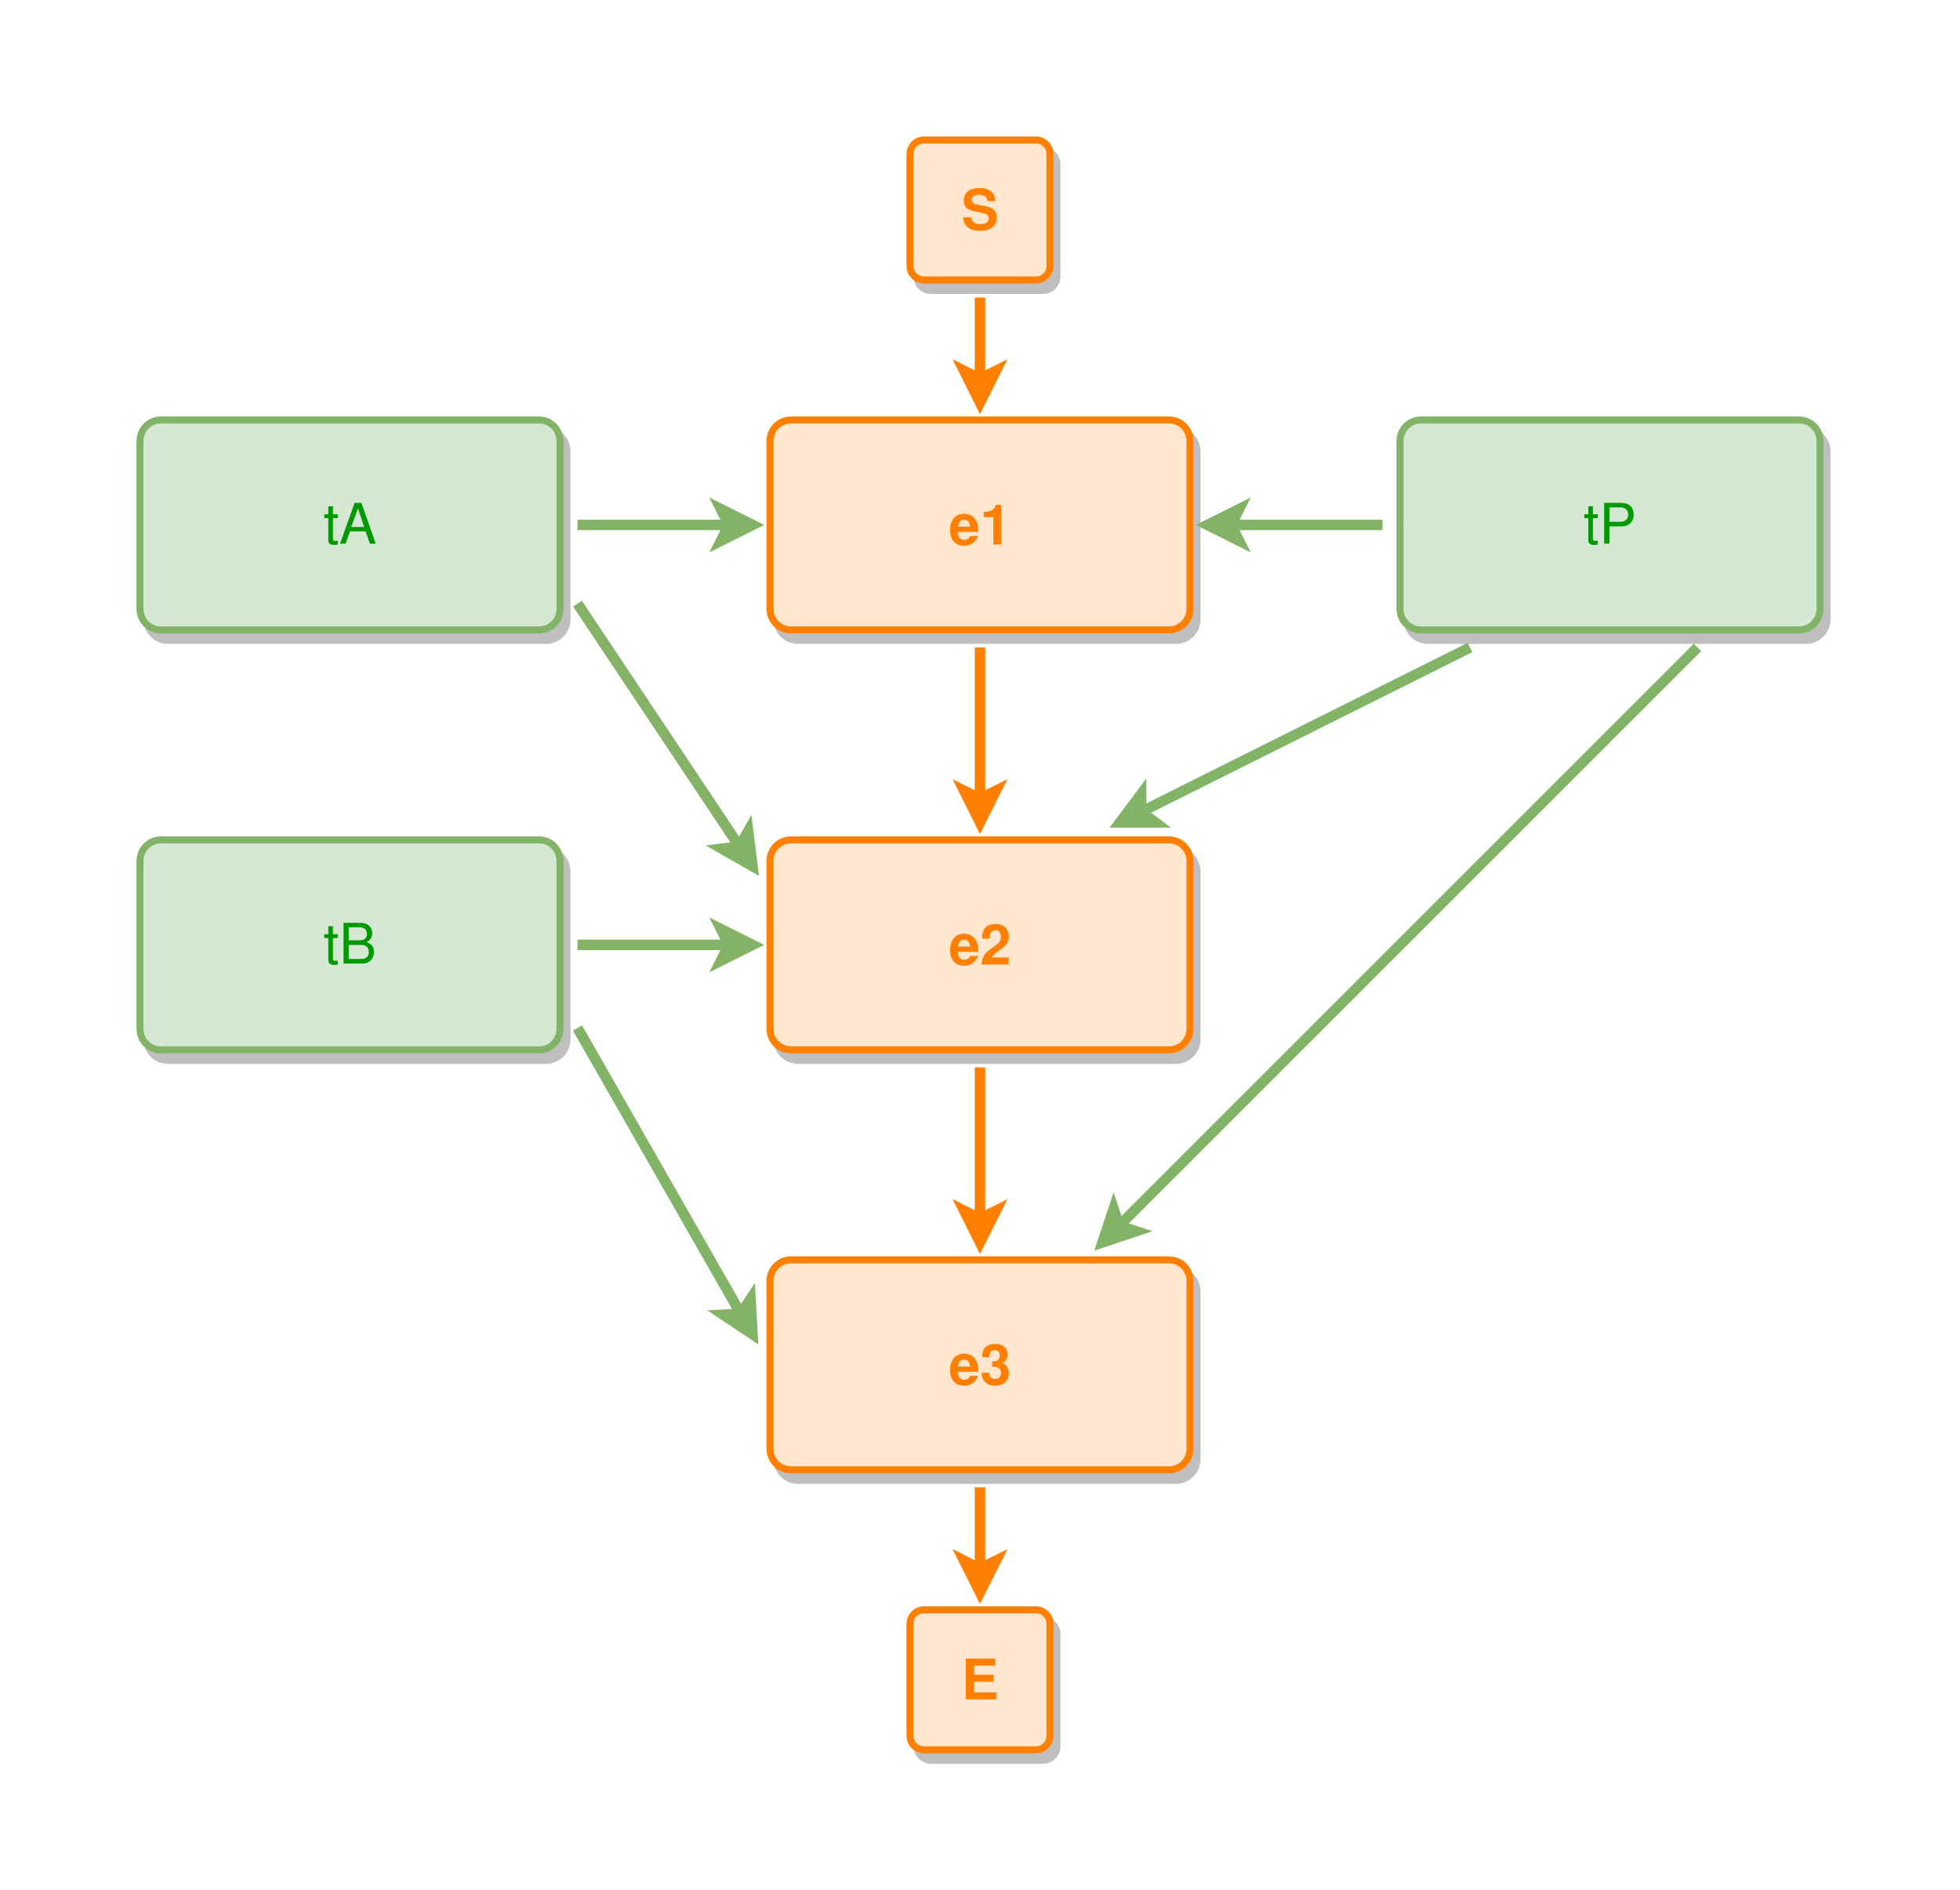
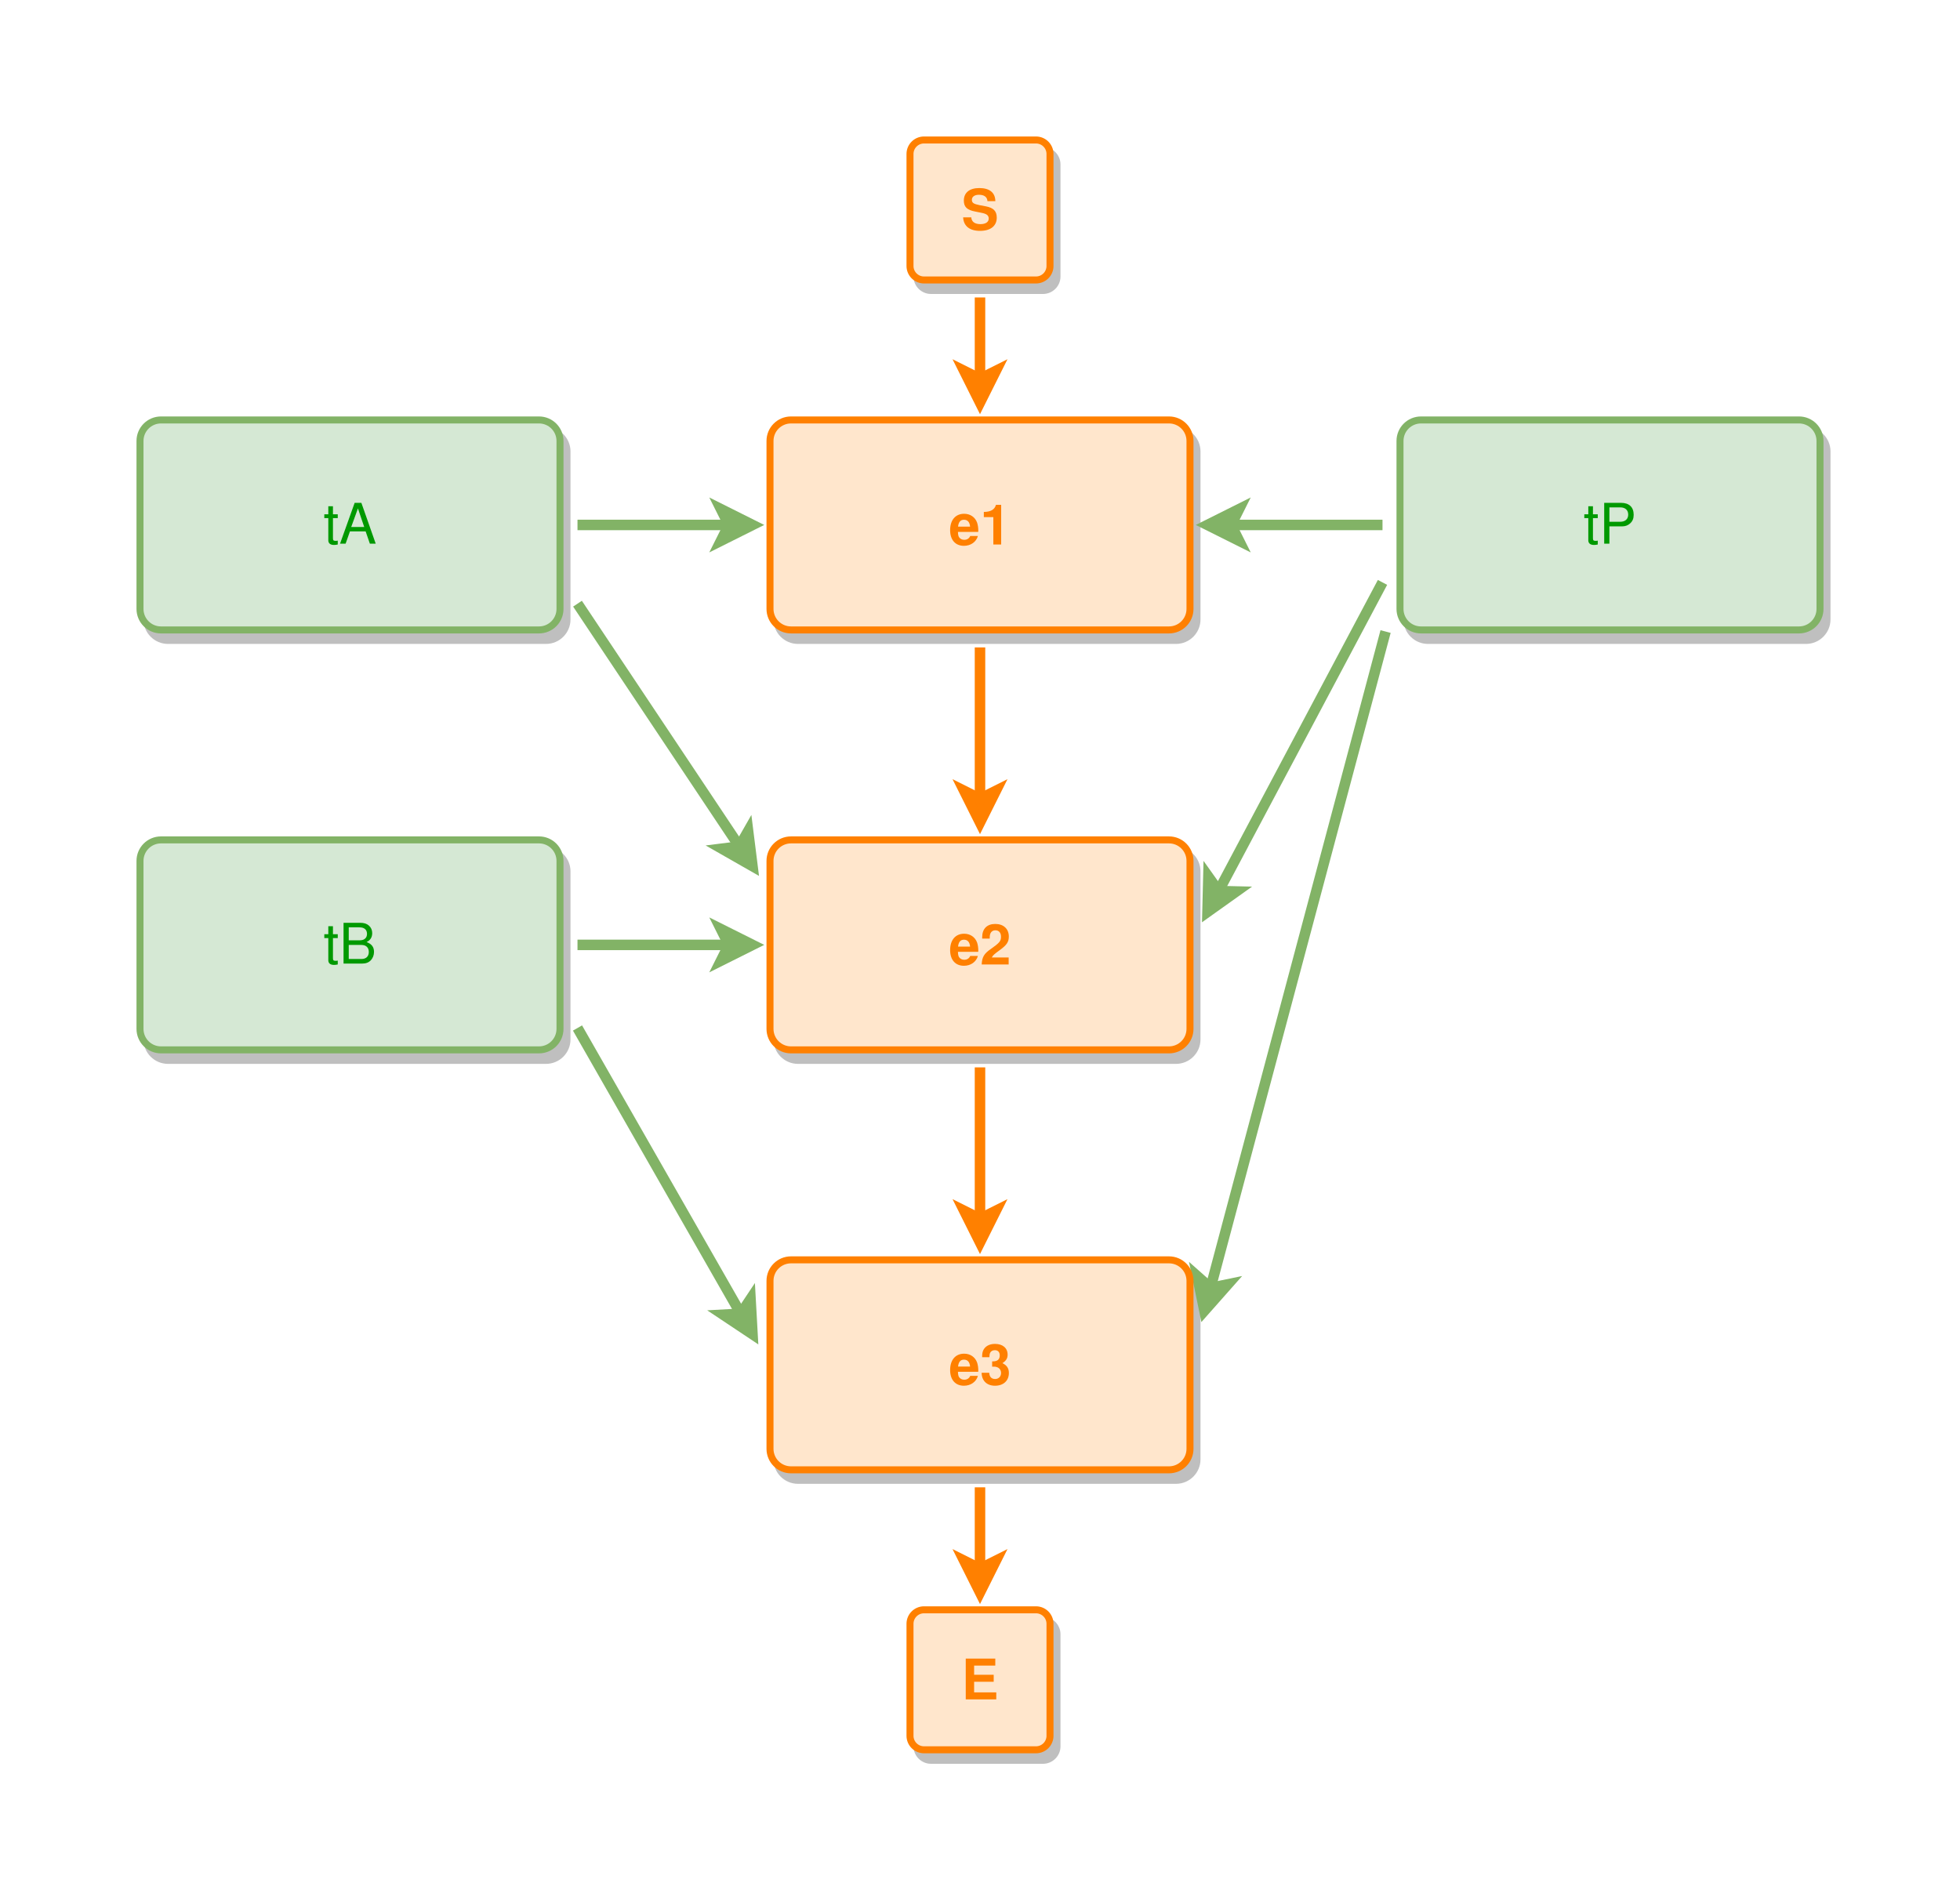
<svg xmlns="http://www.w3.org/2000/svg" width="560" height="540" viewBox="0 0 560 540">
  <defs>
  </defs>
  <g id="container-shells">
  </g>
  <g id="node-shadows">
    <rect x="220" y="120" width="120" height="60" rx="6" ry="6" fill="#000000" stroke="#000000" stroke-width="2" opacity="0.25" transform="translate(2,3)" />
    <rect x="220" y="240" width="120" height="60" rx="6" ry="6" fill="#000000" stroke="#000000" stroke-width="2" opacity="0.25" transform="translate(2,3)" />
    <rect x="220" y="360" width="120" height="60" rx="6" ry="6" fill="#000000" stroke="#000000" stroke-width="2" opacity="0.25" transform="translate(2,3)" />
    <rect x="400" y="120" width="120" height="60" rx="6" ry="6" fill="#000000" stroke="#000000" stroke-width="2" opacity="0.25" transform="translate(2,3)" />
    <rect x="40" y="120" width="120" height="60" rx="6" ry="6" fill="#000000" stroke="#000000" stroke-width="2" opacity="0.25" transform="translate(2,3)" />
    <rect x="40" y="240" width="120" height="60" rx="6" ry="6" fill="#000000" stroke="#000000" stroke-width="2" opacity="0.25" transform="translate(2,3)" />
    <rect x="260" y="40" width="40" height="40" rx="4" ry="4" fill="#000000" stroke="#000000" stroke-width="2" opacity="0.25" transform="translate(2,3)" />
    <rect x="260" y="460" width="40" height="40" rx="4" ry="4" fill="#000000" stroke="#000000" stroke-width="2" opacity="0.25" transform="translate(2,3)" />
  </g>
  <g id="edges">
    <g class="edge" data-edge-idx="0" data-edge-base="leadsto" data-edge-from="1" data-edge-to="2">
      <line x1="280.00" y1="185.00" x2="280.00" y2="228.25" stroke="#ff8000" stroke-width="3" />
      <path d="M 280.00 235.00 L 275.50 226.00 L 280.00 228.25 L 284.50 226.00 Z" fill="#ff8000" stroke="#ff8000" stroke-width="3" stroke-miterlimit="10" />
    </g>
    <g class="edge" data-edge-idx="1" data-edge-base="leadsto" data-edge-from="2" data-edge-to="3">
      <line x1="280.00" y1="305.00" x2="280.00" y2="348.25" stroke="#ff8000" stroke-width="3" />
      <path d="M 280.00 355.00 L 275.50 346.00 L 280.00 348.25 L 284.50 346.00 Z" fill="#ff8000" stroke="#ff8000" stroke-width="3" stroke-miterlimit="10" />
    </g>
    <g class="edge" data-edge-idx="2" data-edge-base="partof" data-edge-from="4" data-edge-to="1">
      <line x1="395.00" y1="150.00" x2="351.75" y2="150.00" stroke="#82b366" stroke-width="3" />
      <path d="M 345.00 150.00 L 354.00 145.50 L 351.75 150.00 L 354.00 154.50 Z" fill="#82b366" stroke="#82b366" stroke-width="3" stroke-miterlimit="10" />
    </g>
    <g class="edge" data-edge-idx="3" data-edge-base="partof" data-edge-from="4" data-edge-to="2">
-       <line x1="420.00" y1="185.00" x2="326.04" y2="231.98" stroke="#82b366" stroke-width="3" />
-       <path d="M 320.00 235.00 L 326.04 226.95 L 326.04 231.98 L 330.06 235.00 Z" fill="#82b366" stroke="#82b366" stroke-width="3" stroke-miterlimit="10" />
+       <line x1="395.00" y1="166.42" x2="348.17" y2="254.62" stroke="#82b366" stroke-width="3" />
+       <path d="M 345.00 260.58 L 345.25 250.52 L 348.17 254.62 L 353.20 254.74 Z" fill="#82b366" stroke="#82b366" stroke-width="3" stroke-miterlimit="10" />
    </g>
    <g class="edge" data-edge-idx="4" data-edge-base="partof" data-edge-from="4" data-edge-to="3">
-       <line x1="485.00" y1="185.00" x2="319.77" y2="350.23" stroke="#82b366" stroke-width="3" />
-       <path d="M 315.00 355.00 L 318.18 345.45 L 319.77 350.23 L 324.55 351.82 Z" fill="#82b366" stroke="#82b366" stroke-width="3" stroke-miterlimit="10" />
+       <line x1="395.88" y1="180.46" x2="345.86" y2="368.02" stroke="#82b366" stroke-width="3" />
+       <path d="M 344.12 374.54 L 342.09 364.68 L 345.86 368.02 L 350.79 367.00 Z" fill="#82b366" stroke="#82b366" stroke-width="3" stroke-miterlimit="10" />
    </g>
    <g class="edge" data-edge-idx="5" data-edge-base="partof" data-edge-from="5" data-edge-to="1">
      <line x1="165.00" y1="150.00" x2="208.25" y2="150.00" stroke="#82b366" stroke-width="3" />
      <path d="M 215.00 150.00 L 206.00 154.50 L 208.25 150.00 L 206.00 145.50 Z" fill="#82b366" stroke="#82b366" stroke-width="3" stroke-miterlimit="10" />
    </g>
    <g class="edge" data-edge-idx="6" data-edge-base="partof" data-edge-from="5" data-edge-to="2">
      <line x1="165.00" y1="172.50" x2="211.26" y2="241.88" stroke="#82b366" stroke-width="3" />
      <path d="M 215.00 247.50 L 206.26 242.51 L 211.26 241.88 L 213.75 237.52 Z" fill="#82b366" stroke="#82b366" stroke-width="3" stroke-miterlimit="10" />
    </g>
    <g class="edge" data-edge-idx="7" data-edge-base="partof" data-edge-from="6" data-edge-to="2">
      <line x1="165.00" y1="270.00" x2="208.25" y2="270.00" stroke="#82b366" stroke-width="3" />
      <path d="M 215.00 270.00 L 206.00 274.50 L 208.25 270.00 L 206.00 265.50 Z" fill="#82b366" stroke="#82b366" stroke-width="3" stroke-miterlimit="10" />
    </g>
    <g class="edge" data-edge-idx="8" data-edge-base="partof" data-edge-from="6" data-edge-to="3">
      <line x1="165.00" y1="293.75" x2="211.65" y2="375.39" stroke="#82b366" stroke-width="3" />
      <path d="M 215.00 381.25 L 206.63 375.67 L 211.65 375.39 L 214.44 371.20 Z" fill="#82b366" stroke="#82b366" stroke-width="3" stroke-miterlimit="10" />
    </g>
    <g class="edge" data-edge-idx="9" data-edge-base="leadsto" data-edge-from="7" data-edge-to="1">
      <line x1="280.00" y1="85.00" x2="280.00" y2="108.25" stroke="#ff8000" stroke-width="3" />
      <path d="M 280.00 115.00 L 275.50 106.00 L 280.00 108.25 L 284.50 106.00 Z" fill="#ff8000" stroke="#ff8000" stroke-width="3" stroke-miterlimit="10" />
    </g>
    <g class="edge" data-edge-idx="10" data-edge-base="leadsto" data-edge-from="3" data-edge-to="8">
      <line x1="280.00" y1="425.00" x2="280.00" y2="448.25" stroke="#ff8000" stroke-width="3" />
      <path d="M 280.00 455.00 L 275.50 446.00 L 280.00 448.25 L 284.50 446.00 Z" fill="#ff8000" stroke="#ff8000" stroke-width="3" stroke-miterlimit="10" />
    </g>
  </g>
  <g id="nodes">
    <rect x="220" y="120" width="120" height="60" rx="6" ry="6" fill="#ffe6cc" stroke="#ff8000" stroke-width="2" />
    <text x="280" y="150" text-anchor="middle" dominant-baseline="middle" font-family="Helvetica,Inter,Segoe UI,Arial" font-size="16" font-weight="bold" fill="#ff8000">e1</text>
    <rect x="220" y="240" width="120" height="60" rx="6" ry="6" fill="#ffe6cc" stroke="#ff8000" stroke-width="2" />
    <text x="280" y="270" text-anchor="middle" dominant-baseline="middle" font-family="Helvetica,Inter,Segoe UI,Arial" font-size="16" font-weight="bold" fill="#ff8000">e2</text>
    <rect x="220" y="360" width="120" height="60" rx="6" ry="6" fill="#ffe6cc" stroke="#ff8000" stroke-width="2" />
    <text x="280" y="390" text-anchor="middle" dominant-baseline="middle" font-family="Helvetica,Inter,Segoe UI,Arial" font-size="16" font-weight="bold" fill="#ff8000">e3</text>
    <rect x="400" y="120" width="120" height="60" rx="6" ry="6" fill="#d5e8d4" stroke="#82b366" stroke-width="2" />
    <text x="460" y="150" text-anchor="middle" dominant-baseline="middle" font-family="Helvetica,Inter,Segoe UI,Arial" font-size="16" font-weight="normal" fill="#009900">tP</text>
    <rect x="40" y="120" width="120" height="60" rx="6" ry="6" fill="#d5e8d4" stroke="#82b366" stroke-width="2" />
    <text x="100" y="150" text-anchor="middle" dominant-baseline="middle" font-family="Helvetica,Inter,Segoe UI,Arial" font-size="16" font-weight="normal" fill="#009900">tA</text>
    <rect x="40" y="240" width="120" height="60" rx="6" ry="6" fill="#d5e8d4" stroke="#82b366" stroke-width="2" />
    <text x="100" y="270" text-anchor="middle" dominant-baseline="middle" font-family="Helvetica,Inter,Segoe UI,Arial" font-size="16" font-weight="normal" fill="#009900">tB</text>
    <rect x="260" y="40" width="40" height="40" rx="4" ry="4" fill="#ffe6cc" stroke="#ff8000" stroke-width="2" />
    <text x="280" y="60" text-anchor="middle" dominant-baseline="middle" font-family="Helvetica,Inter,Segoe UI,Arial" font-size="16" font-weight="bold" fill="#ff8000">S</text>
    <rect x="260" y="460" width="40" height="40" rx="4" ry="4" fill="#ffe6cc" stroke="#ff8000" stroke-width="2" />
    <text x="280" y="480" text-anchor="middle" dominant-baseline="middle" font-family="Helvetica,Inter,Segoe UI,Arial" font-size="16" font-weight="bold" fill="#ff8000">E</text>
  </g>
</svg>
